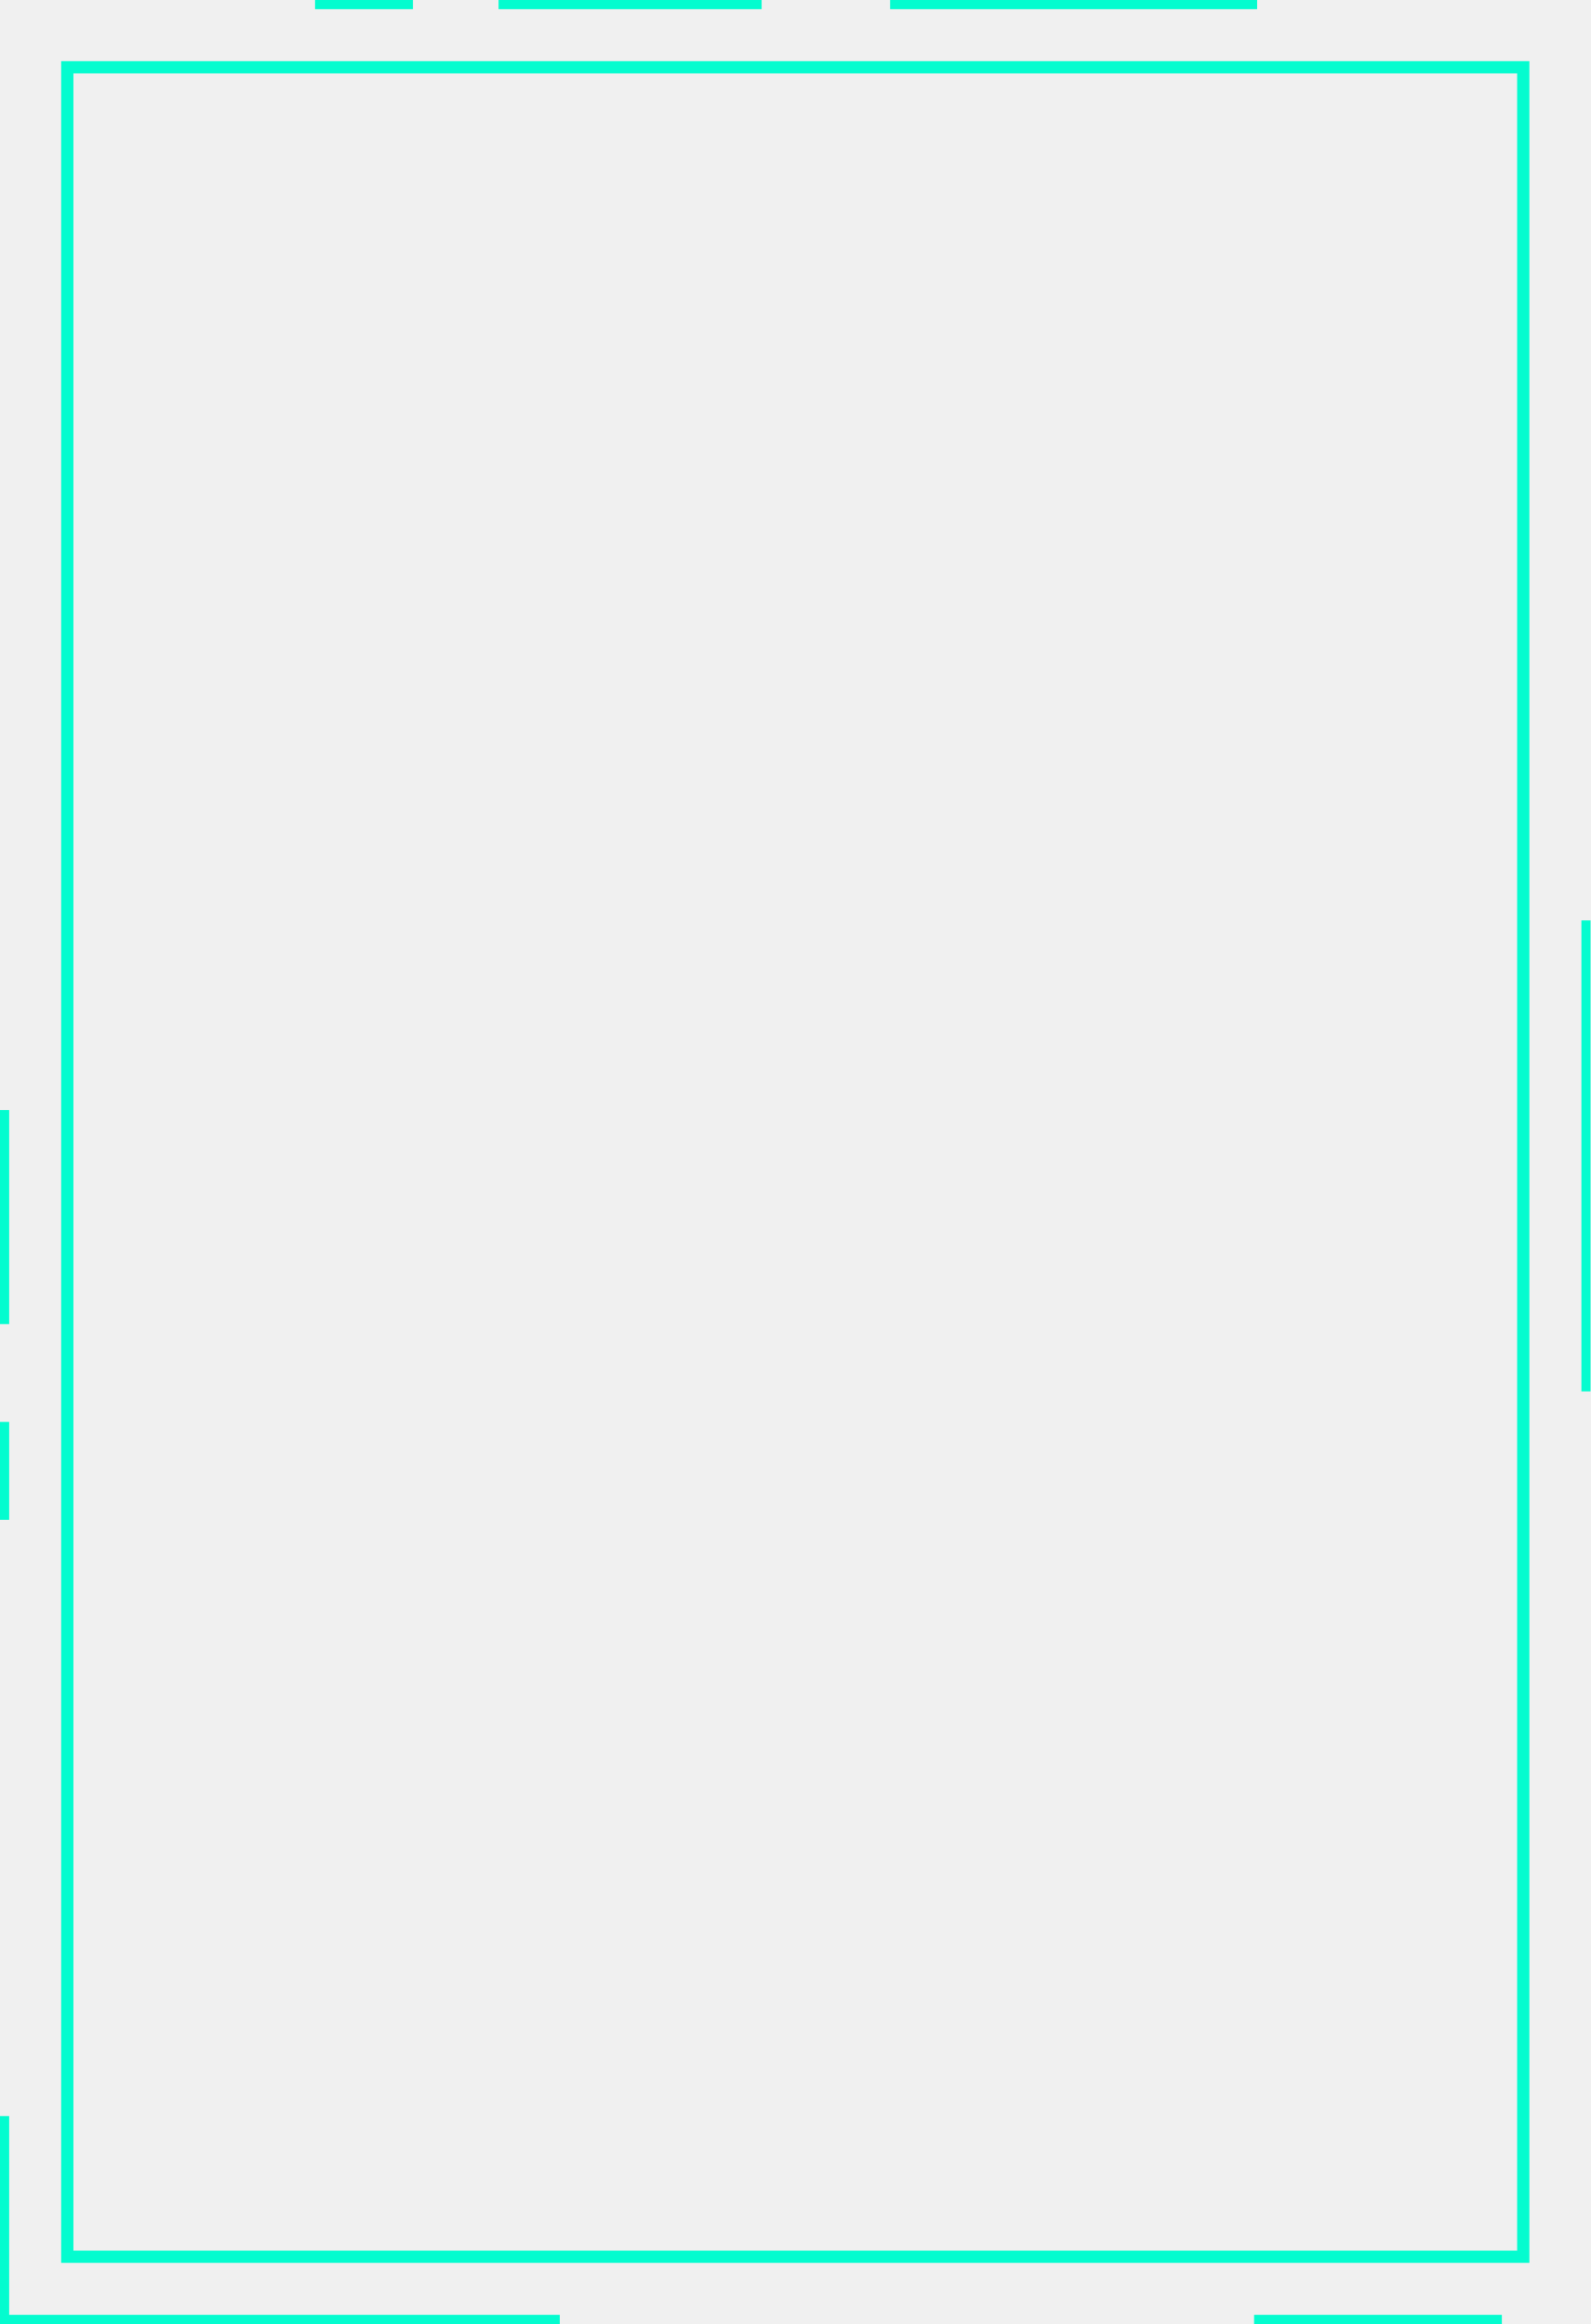
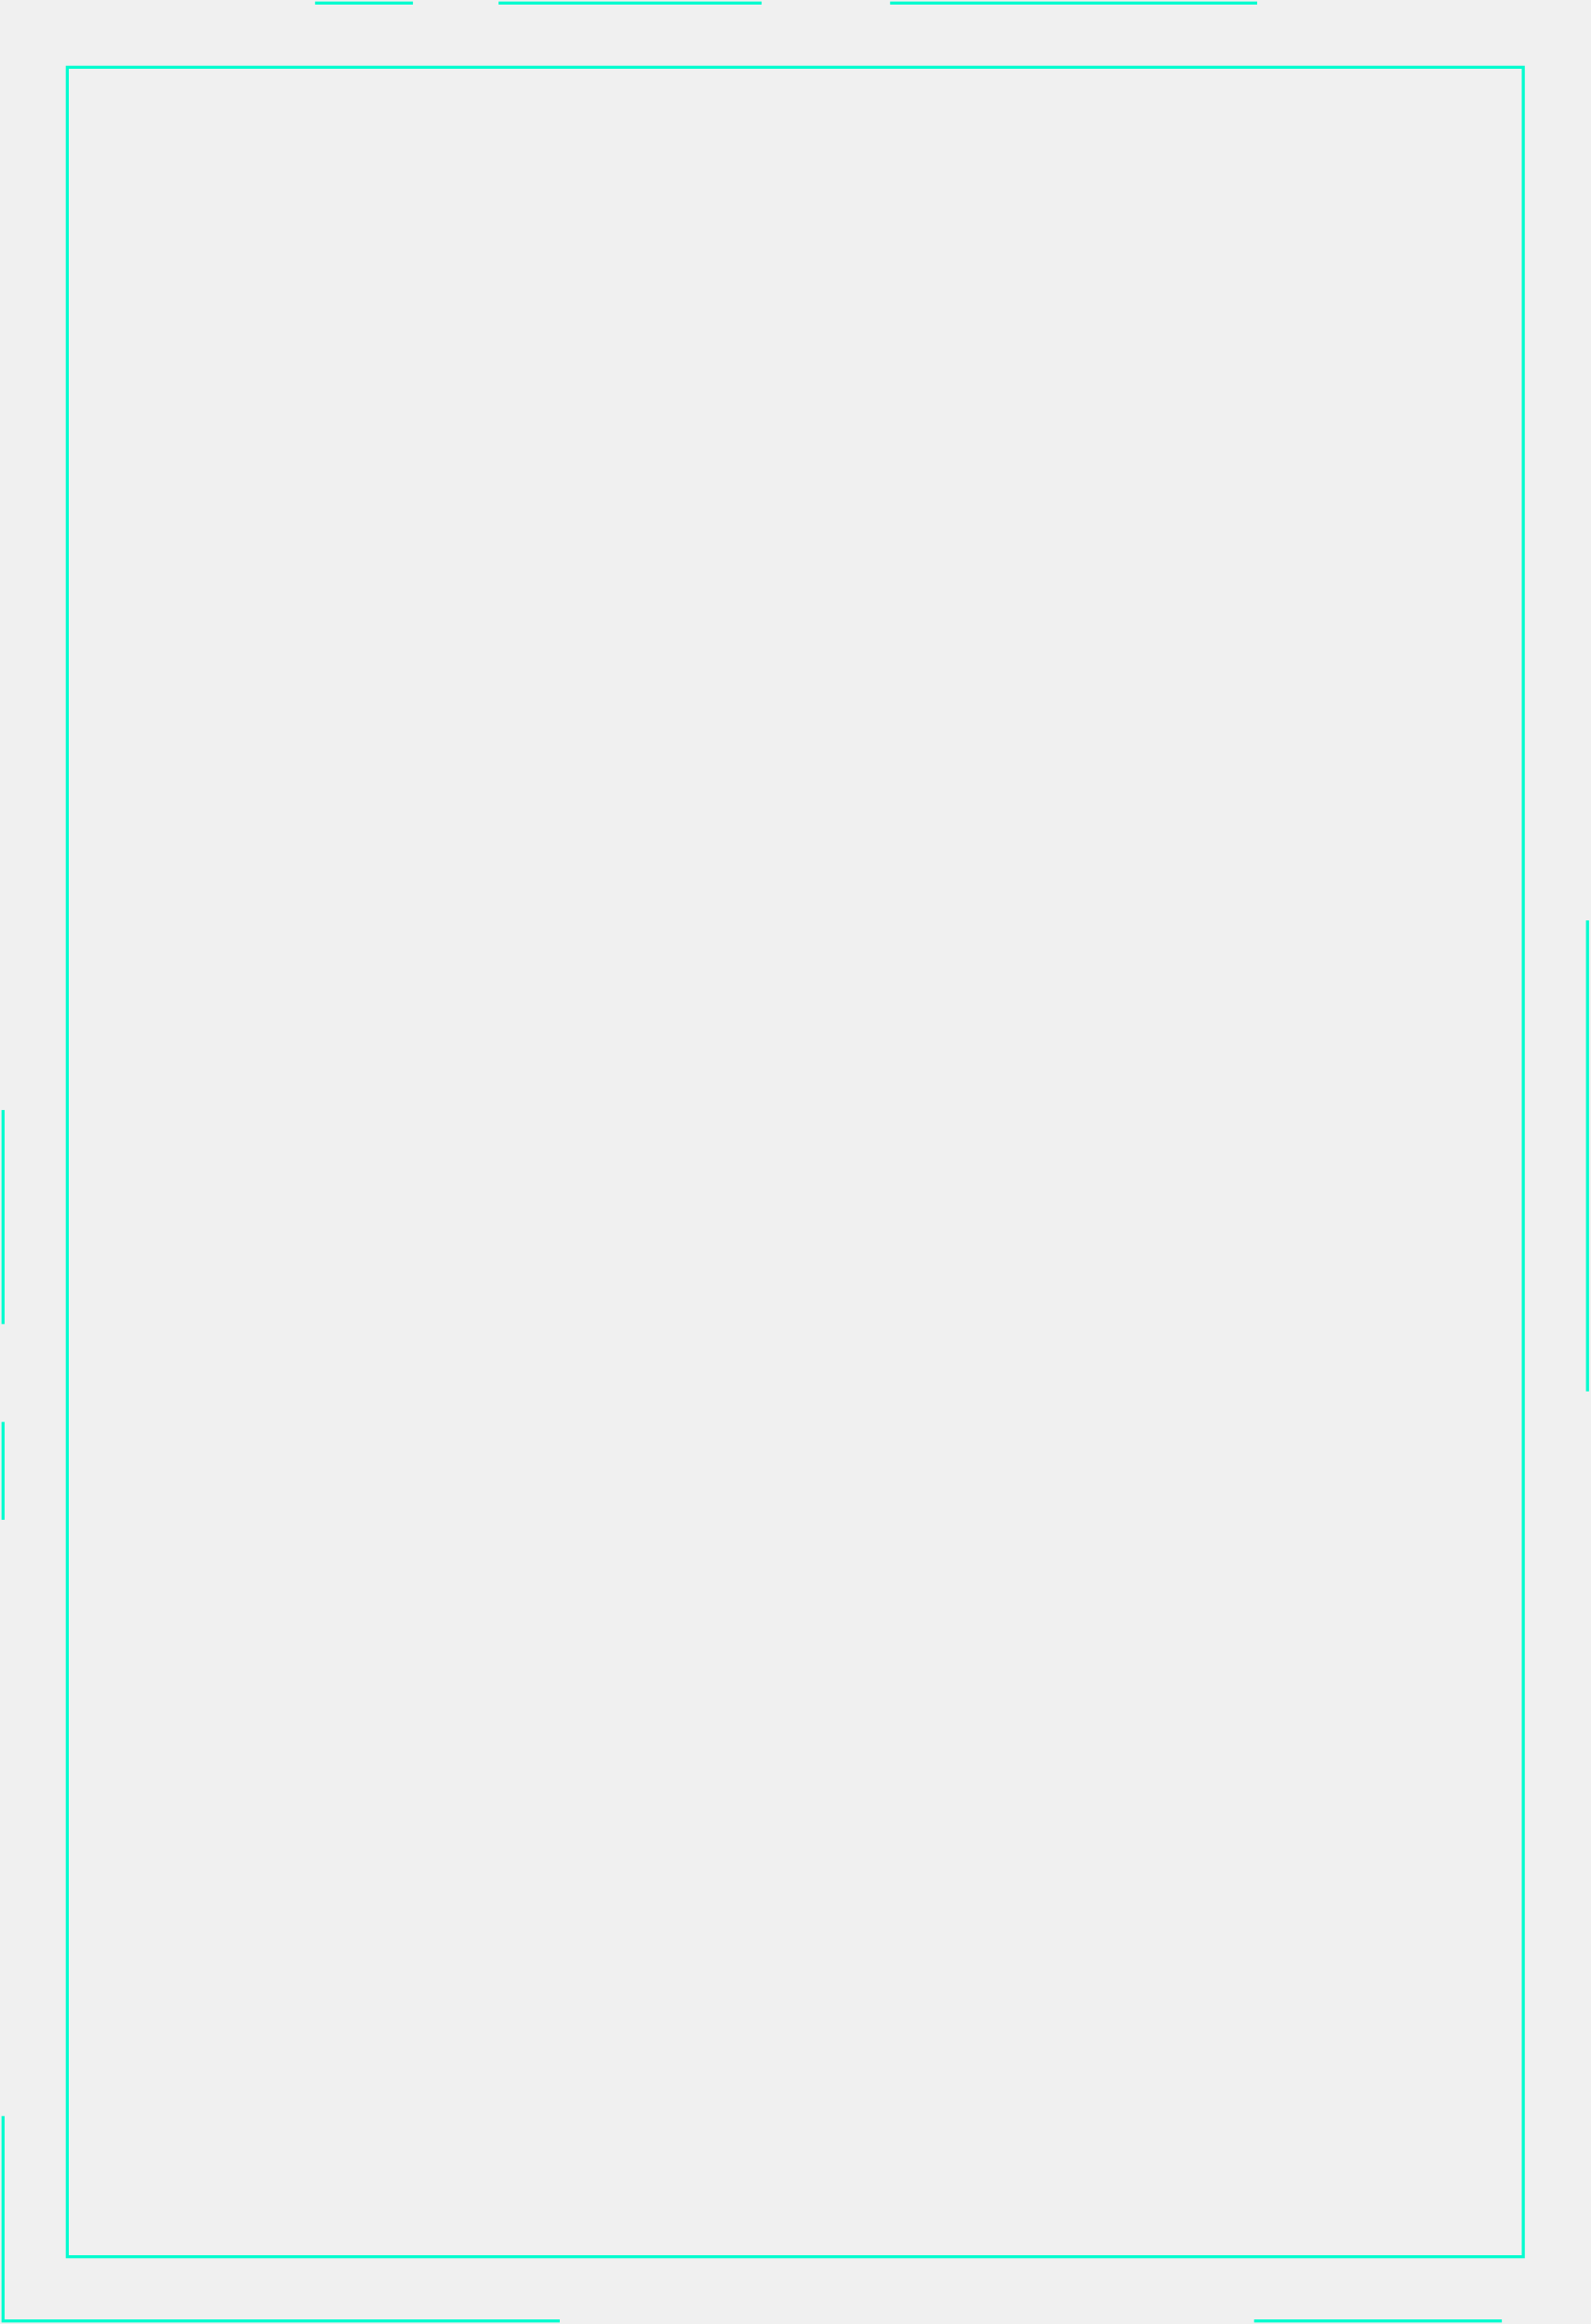
<svg xmlns="http://www.w3.org/2000/svg" width="260" height="380" viewBox="0 0 260 380" fill="none">
  <g clip-path="url(#clip0_425_764)">
-     <rect x="11" y="11" width="238" height="358" stroke="#04FCCF" stroke-width="2" />
-     <path d="M51.5 0.5H67.5" stroke="#04FCCF" stroke-width="2" />
-     <path d="M81.5 0.5H124.5" stroke="#04FCCF" stroke-width="2" />
-     <path d="M145.5 0.5H205.5" stroke="#04FCCF" stroke-width="2" />
-     <path d="M259.5 150.5V227.5" stroke="#04FCCF" stroke-width="2" />
-     <path d="M205 379.5H245.5" stroke="#04FCCF" stroke-width="2" />
-     <path d="M0.5 181.5V216.5" stroke="#04FCCF" stroke-width="2" />
-     <path d="M0.5 232.5V248.5" stroke="#04FCCF" stroke-width="2" />
-     <path d="M0.5 346V379.5H91.5" stroke="#04FCCF" stroke-width="2" />
+     <rect x="11" y="11" width="238" height="358" stroke="#04FCCF" stroke-width="0.5" />
+     <path d="M51.5 0.5H67.5" stroke="#04FCCF" stroke-width="0.5" />
+     <path d="M81.5 0.5H124.5" stroke="#04FCCF" stroke-width="0.5" />
+     <path d="M145.5 0.5H205.5" stroke="#04FCCF" stroke-width="0.5" />
+     <path d="M259.5 150.5V227.5" stroke="#04FCCF" stroke-width="0.5" />
+     <path d="M205 379.5H245.5" stroke="#04FCCF" stroke-width="0.5" />
+     <path d="M0.5 181.5V216.5" stroke="#04FCCF" stroke-width="0.5" />
+     <path d="M0.5 232.5V248.5" stroke="#04FCCF" stroke-width="0.5" />
+     <path d="M0.5 346V379.5H91.5" stroke="#04FCCF" stroke-width="0.5" />
  </g>
  <defs>
    <clipPath id="clip0_425_764">
      <rect width="260" height="380" fill="white" />
    </clipPath>
  </defs>
</svg>
